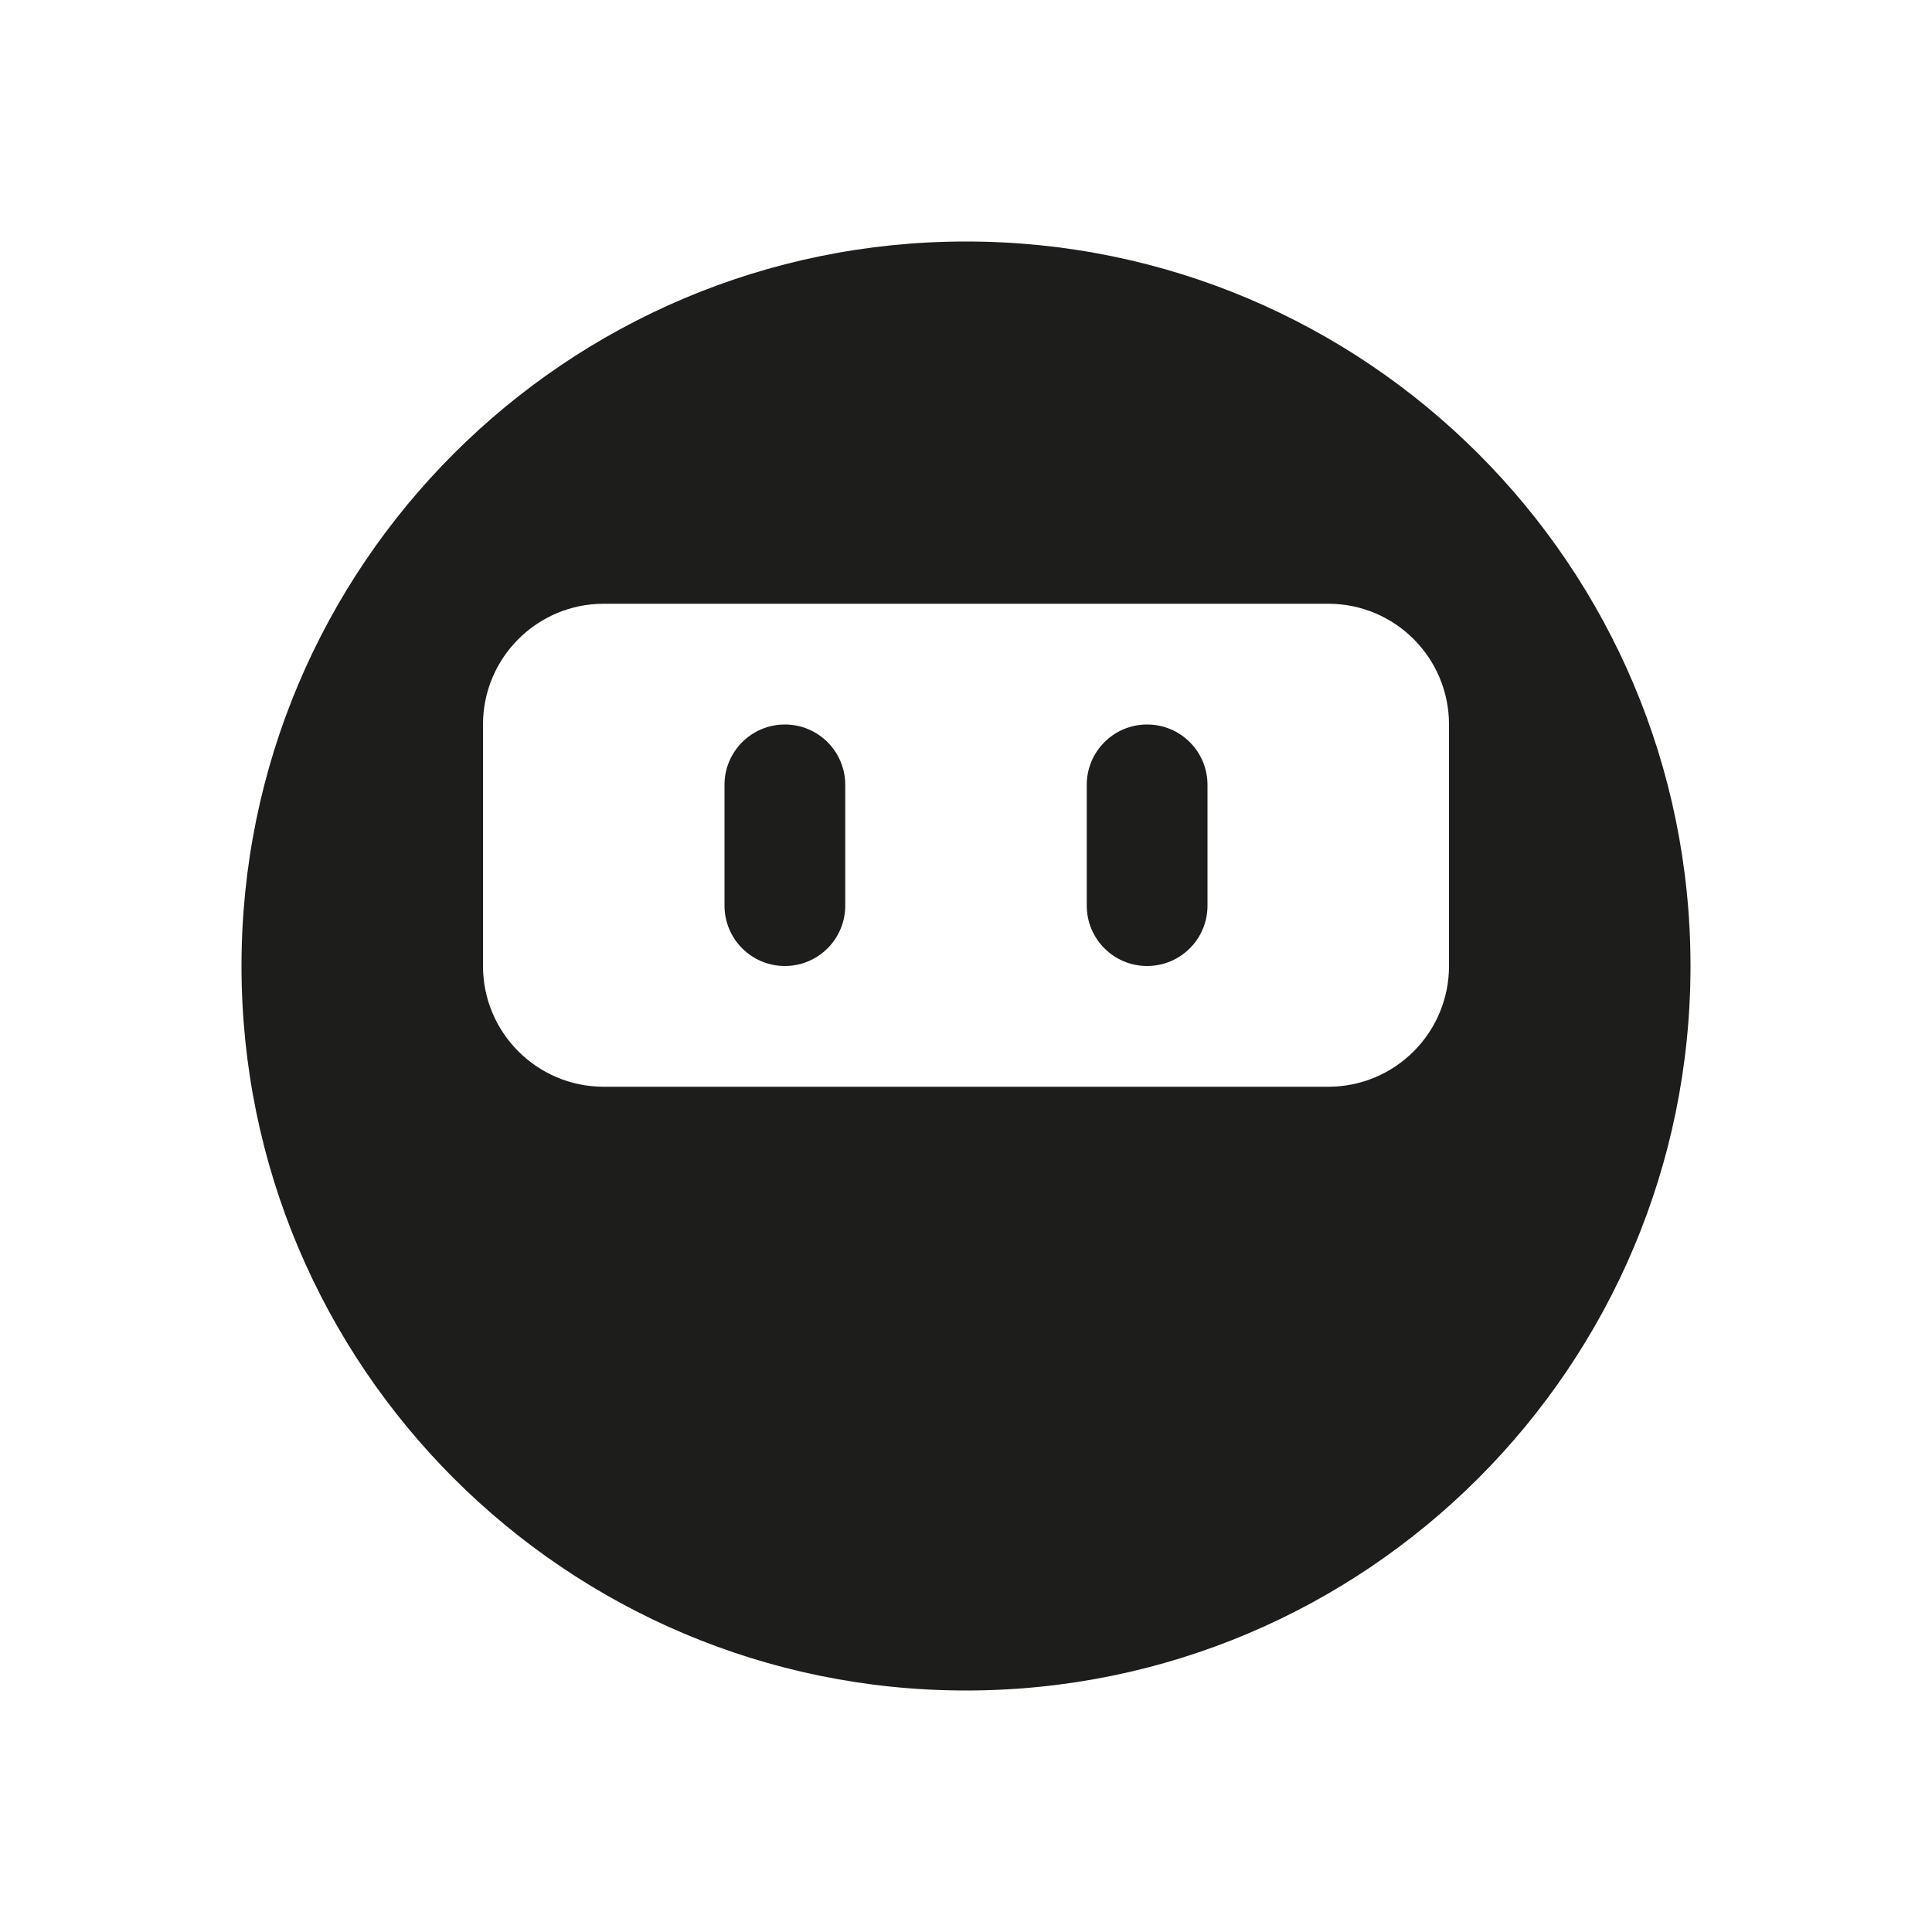
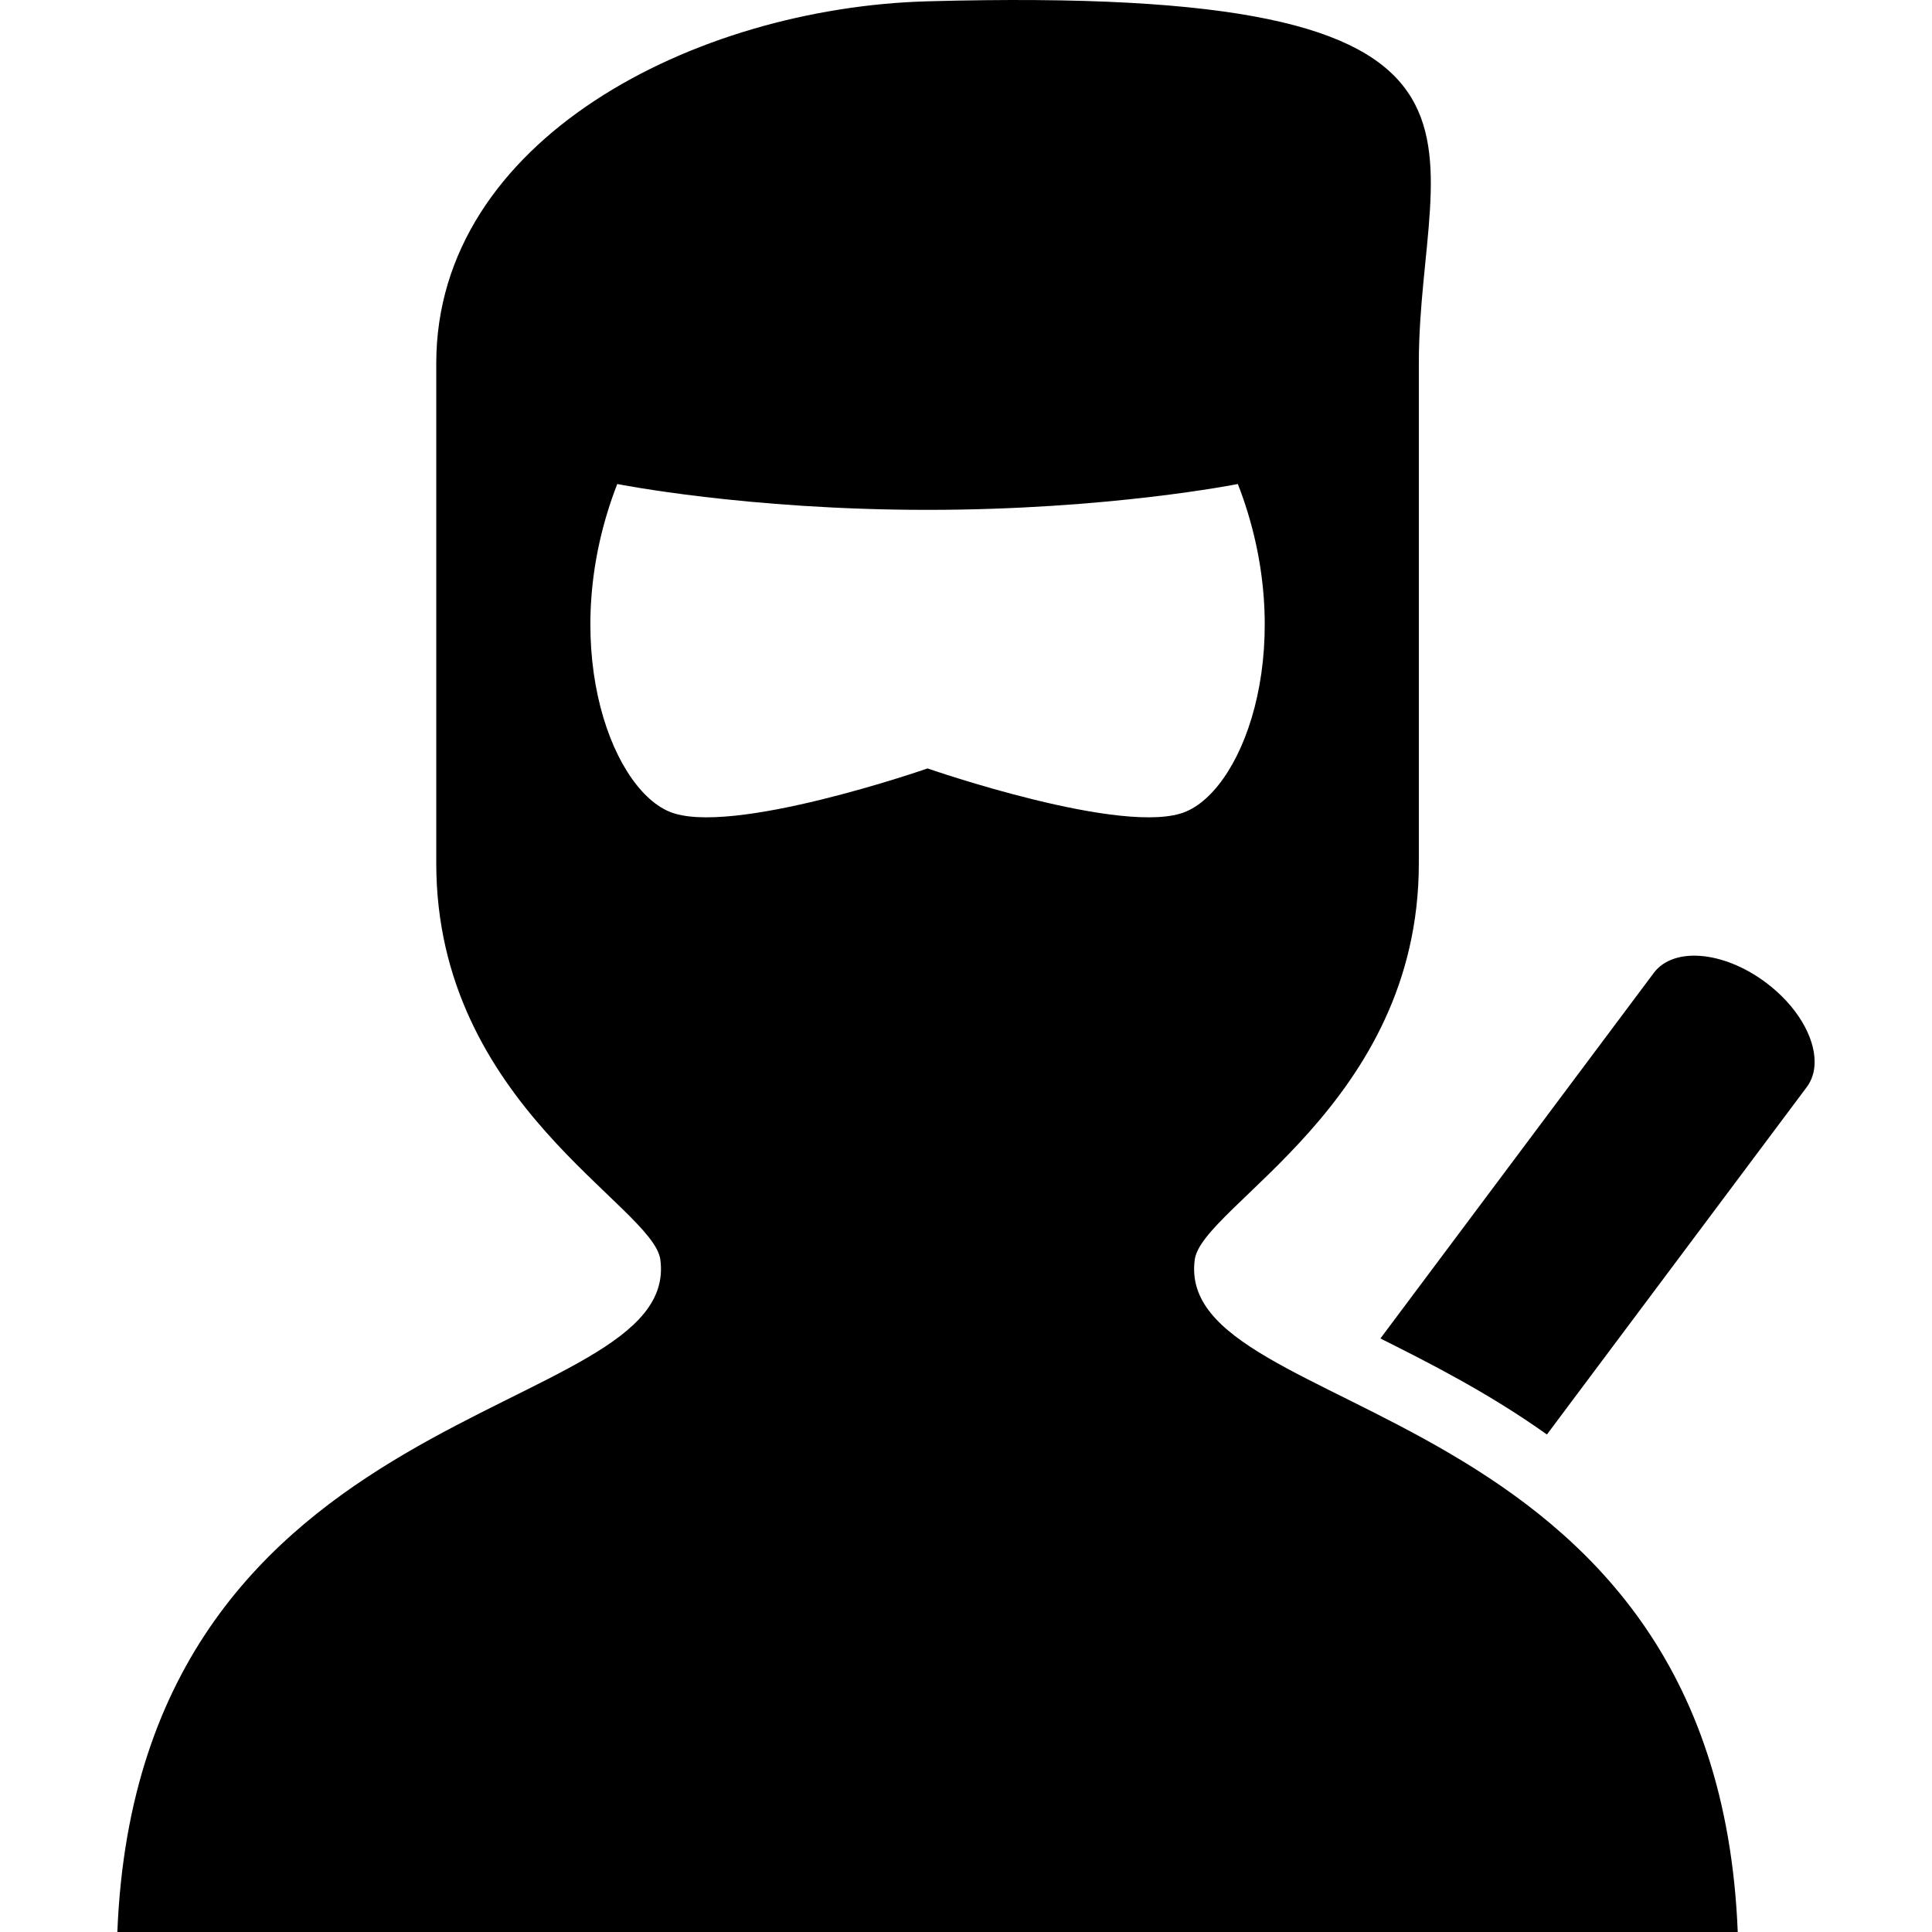
- <svg xmlns="http://www.w3.org/2000/svg" enable-background="new 0 0 512 512" height="512px" id="Layer_1" version="1.1" viewBox="0 0 512 512" width="512px" xml:space="preserve">
+ <svg xmlns="http://www.w3.org/2000/svg" height="800px" width="800px" version="1.1" id="_x32_" viewBox="0 0 512 512" xml:space="preserve">
+   <style type="text/css">
+ 	.st0{fill:#000000;}
+ </style>
  <g>
-     <path d="M256,64C149.969,64,64,149.968,64,256c0,106.031,85.969,192,192,192s192-85.969,192-192   C448,149.968,362.031,64,256,64z M384,256c0,17.675-14.312,32-32,32H160c-17.675,0-32-14.325-32-32v-64c0-17.675,14.325-32,32-32   h192c17.688,0,32,14.325,32,32V256z M304,192c-8.844,0-16,7.156-16,16v32c0,8.843,7.156,16,16,16s16-7.157,16-16v-32   C320,199.156,312.844,192,304,192z M208,192c-8.844,0-16,7.156-16,16v32c0,8.843,7.156,16,16,16s16-7.157,16-16v-32   C224,199.156,216.844,192,208,192z" fill="#1D1D1B" />
+     <path class="st0" d="M316.618,333.836c1.882-14.32,59.388-41.114,59.388-105.066c0-38.835,0-91.372,0-132.486   c0-59.388,35.41-100.501-130.192-95.937c-61.65,1.7-130.2,36.55-130.2,95.937c0,41.114,0,93.651,0,132.486   c0,63.952,57.506,90.746,59.388,105.066c5.712,43.4-138.19,34.263-143.902,178.164h214.714H460.52   C454.817,368.098,310.906,377.236,316.618,333.836z M245.815,203.644c0,0-52.537,18.274-68.525,11.415   c-15.988-6.851-29.699-45.686-13.71-86.792c0,0,34.262,6.852,82.236,6.852c47.964,0,82.227-6.852,82.227-6.852   c15.988,41.106,2.287,79.941-13.701,86.792C298.344,221.919,245.815,203.644,245.815,203.644z" />
+     <path class="st0" d="M467.965,260.383c-11.234-8.411-24.482-9.509-29.69-2.559l-72.454,96.886   c13.066,6.538,28.741,14.486,44.126,25.448l68.847-92.05c1.42-1.873,2.104-4.201,2.104-6.718   C480.899,274.679,476.103,266.458,467.965,260.383z" />
  </g>
</svg>
